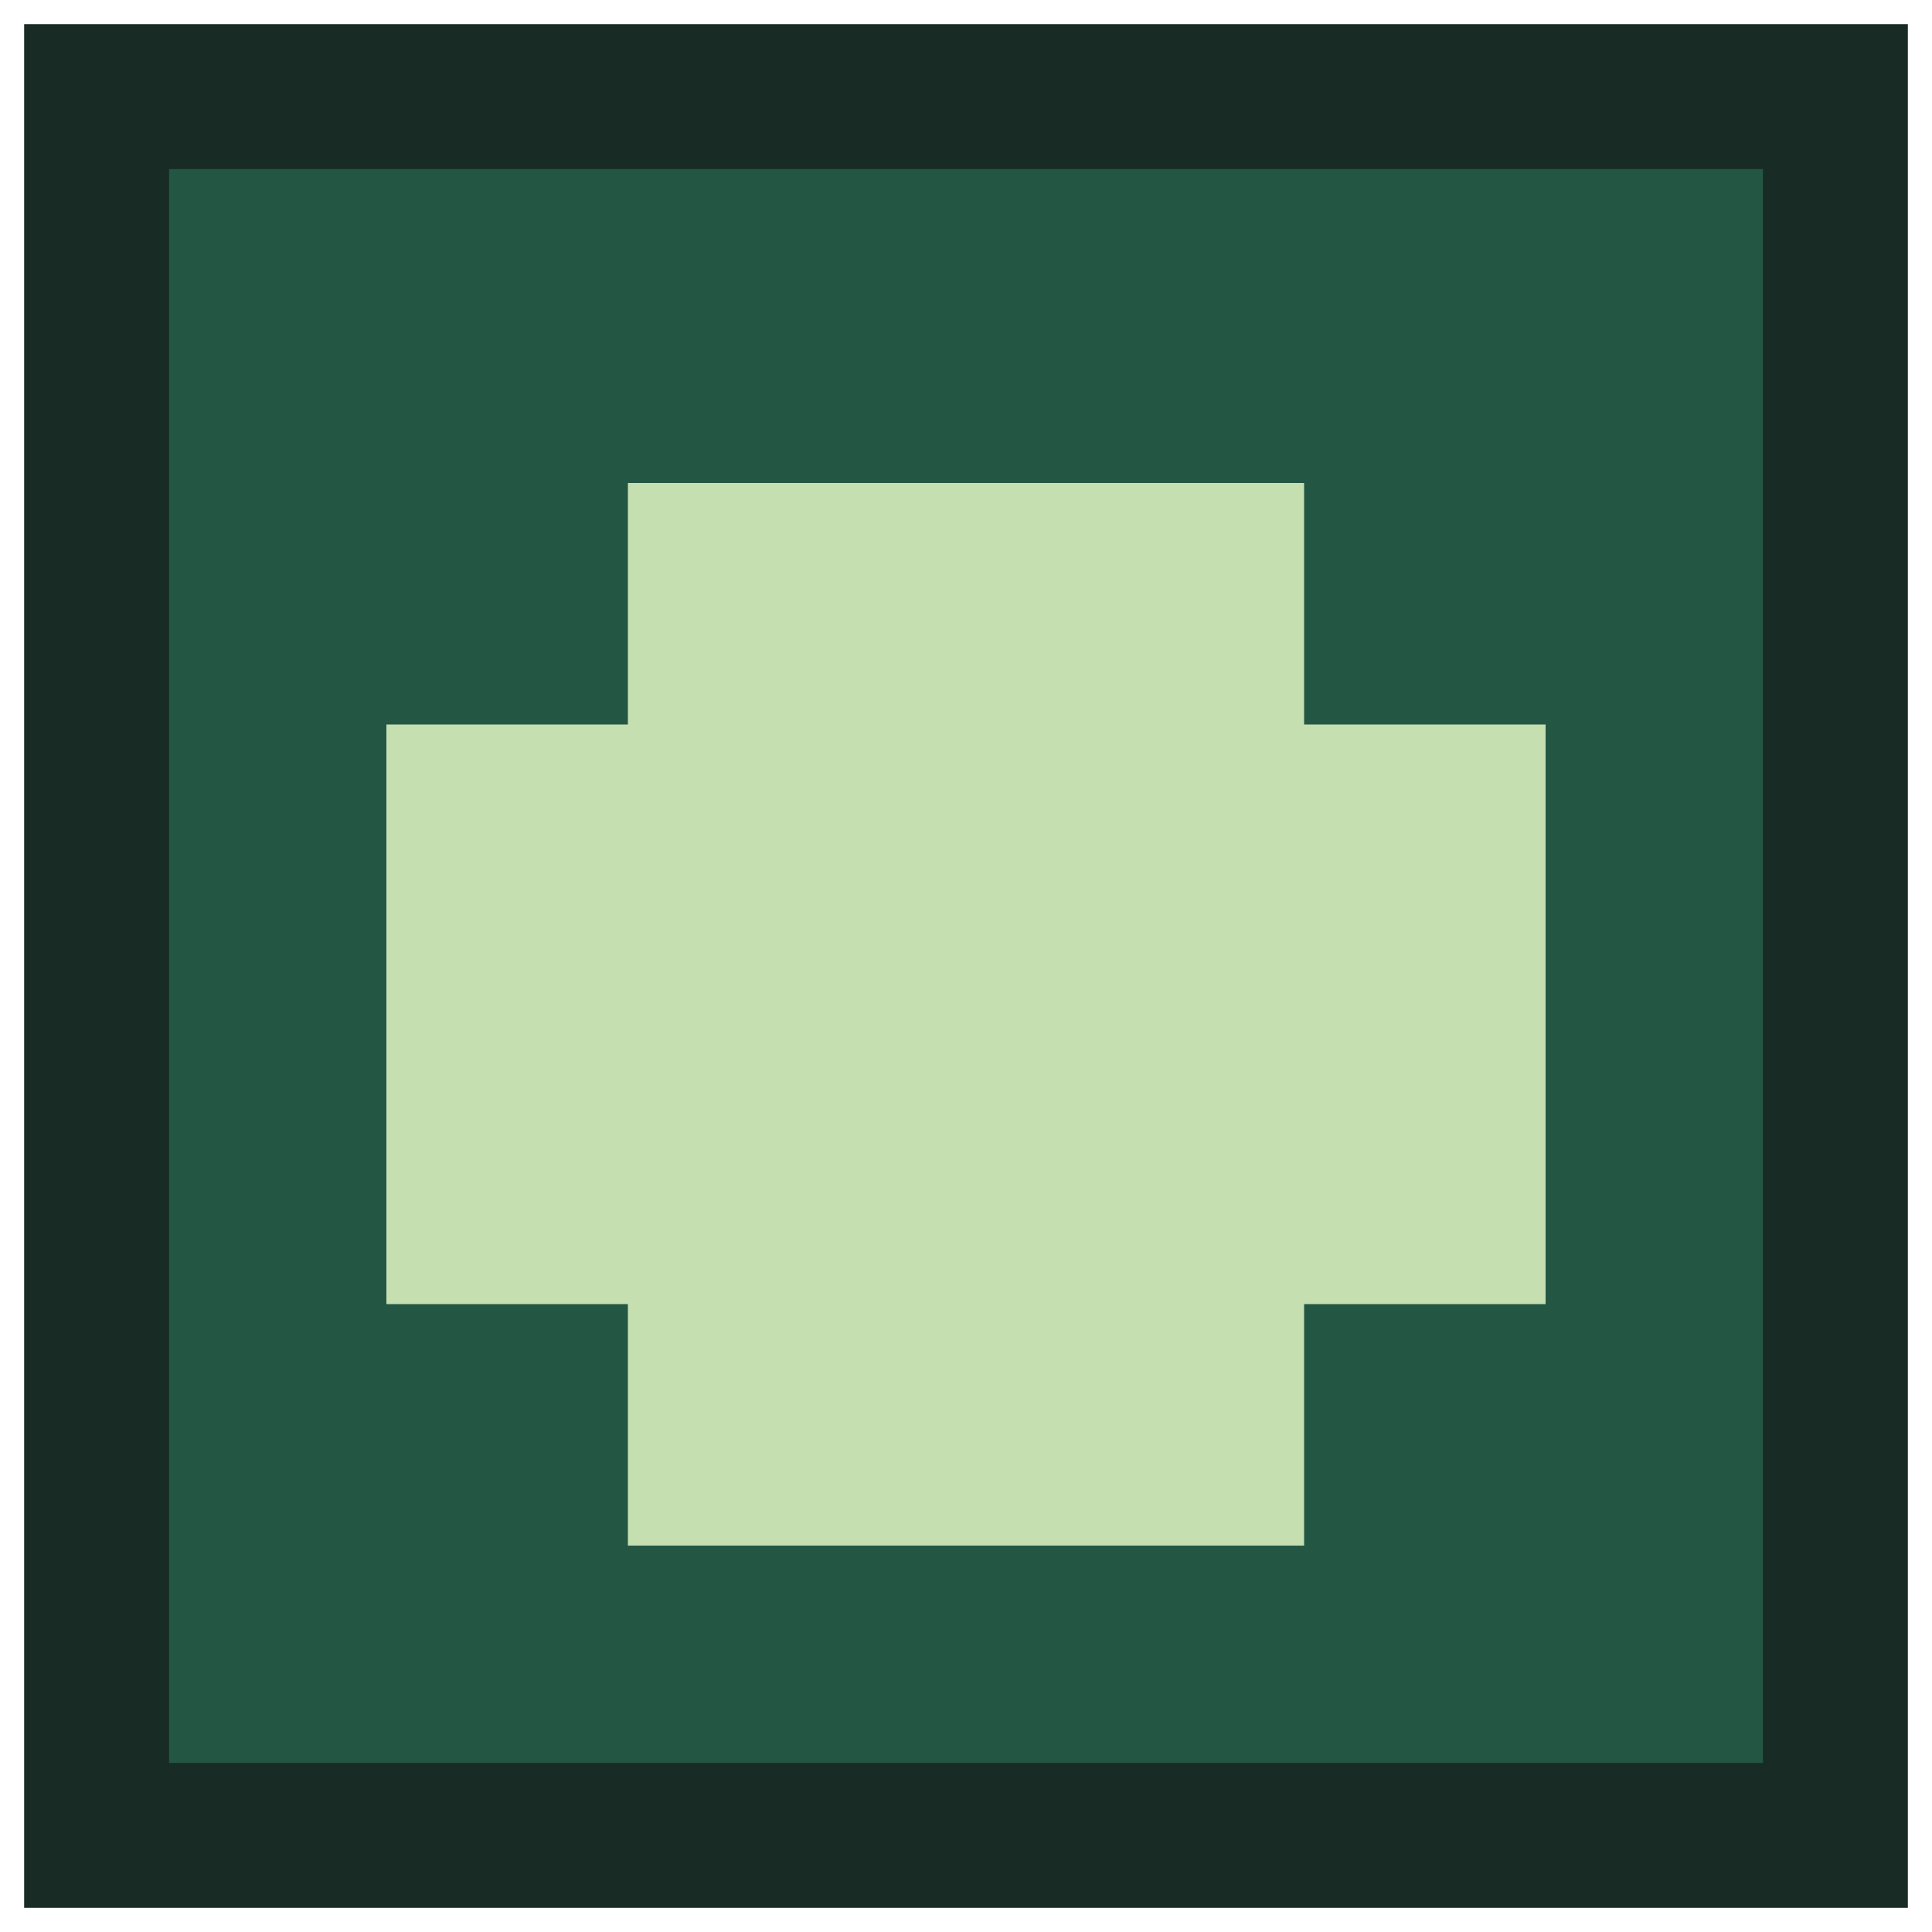
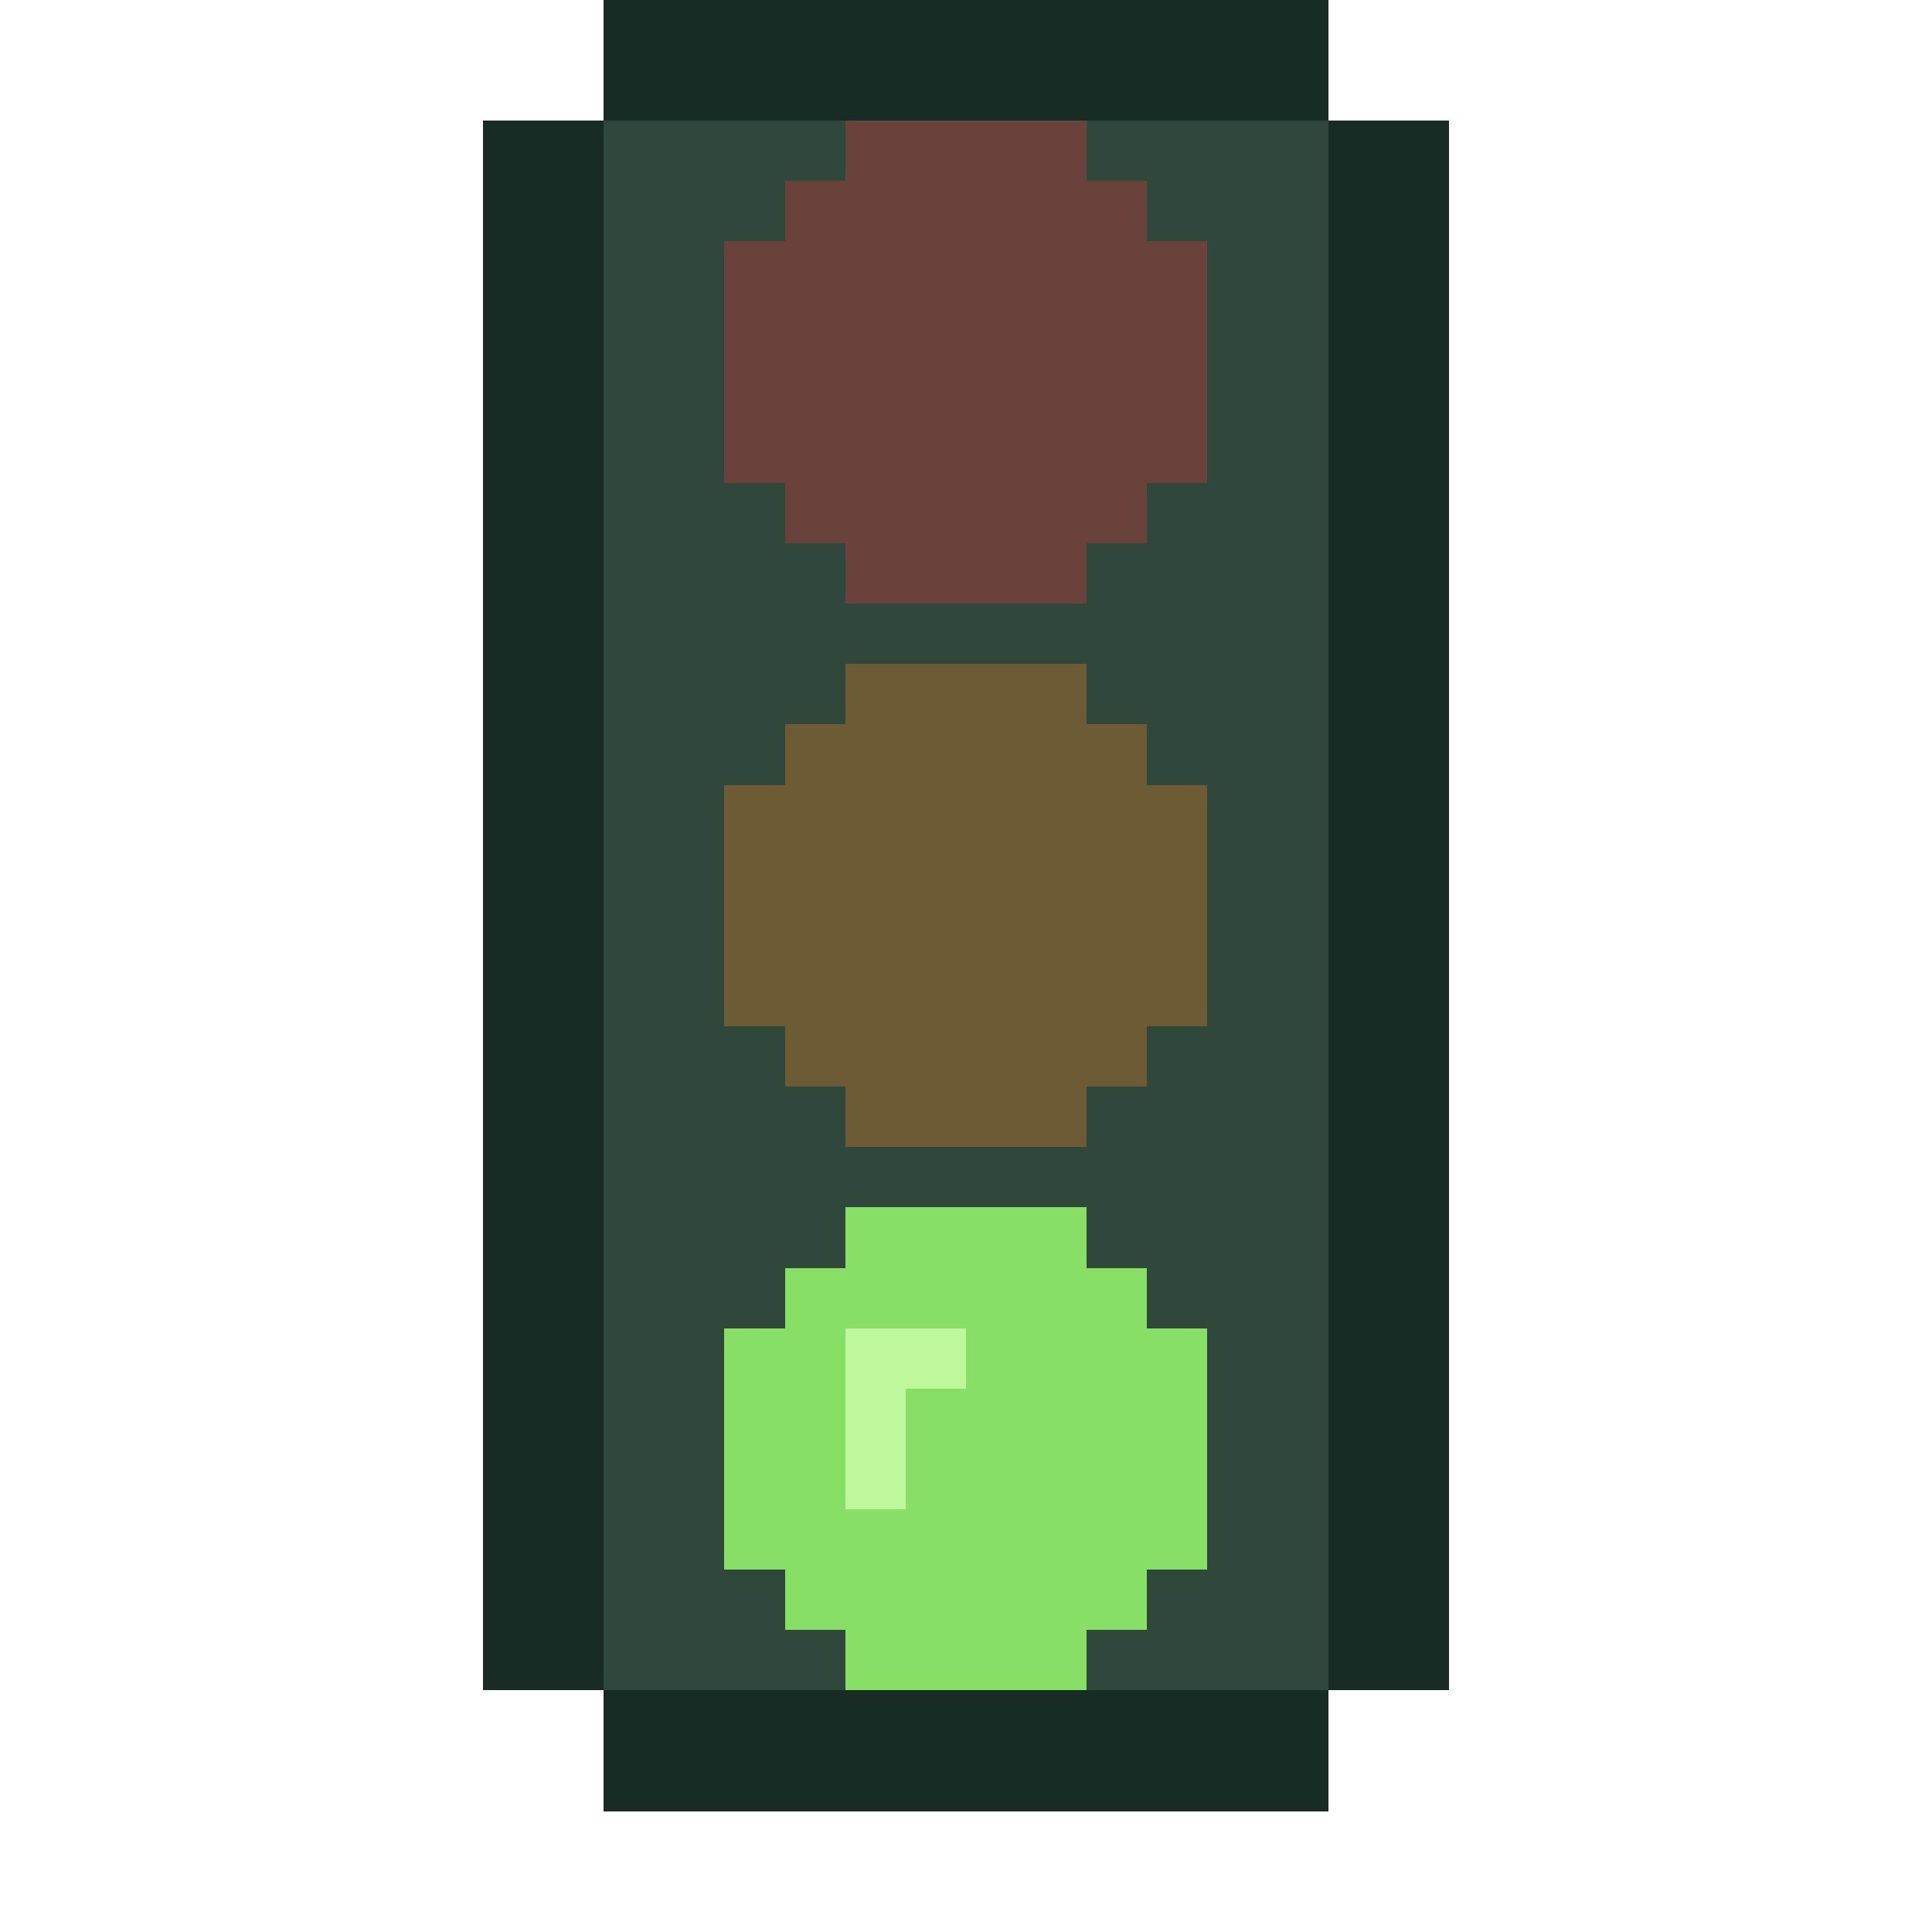
- <svg xmlns="http://www.w3.org/2000/svg" viewBox="0 0 40 40">
-   <rect x="2" y="2" width="36" height="36" fill="#245644" stroke="#192b25" stroke-width="3" />
-   <path fill="#c6dfb1" d="M13 10h14v5h5v12h-5v5H13v-5H8V15h5z" />
+ <svg xmlns="http://www.w3.org/2000/svg" viewBox="0 0 64 64" shape-rendering="crispEdges">
+   <path fill="#192b25" d="M20 0h24v4h4v52h-4v4H20v-4h-4V4h4z" />
+   <path fill="#30483b" d="M20 4h24v52H20z" />
+   <path fill="#69423c" d="M28 4h8v2h2v2h2v8h-2v2h-2v2h-8v-2h-2v-2h-2v-8h2v-2h2z" />
+   <path fill="#6d5b35" d="M28 22h8v2h2v2h2v8h-2v2h-2v2h-8v-2h-2v-2h-2v-8h2v-2h2z" />
+   <path fill="#87df65" d="M28 40h8v2h2v2h2v8h-2v2h-2v2h-8v-2h-2v-2h-2v-8h2v-2h2z" />
+   <path fill="#bff79c" d="M28 44h4v2h-2v4h-2z" />
</svg>
